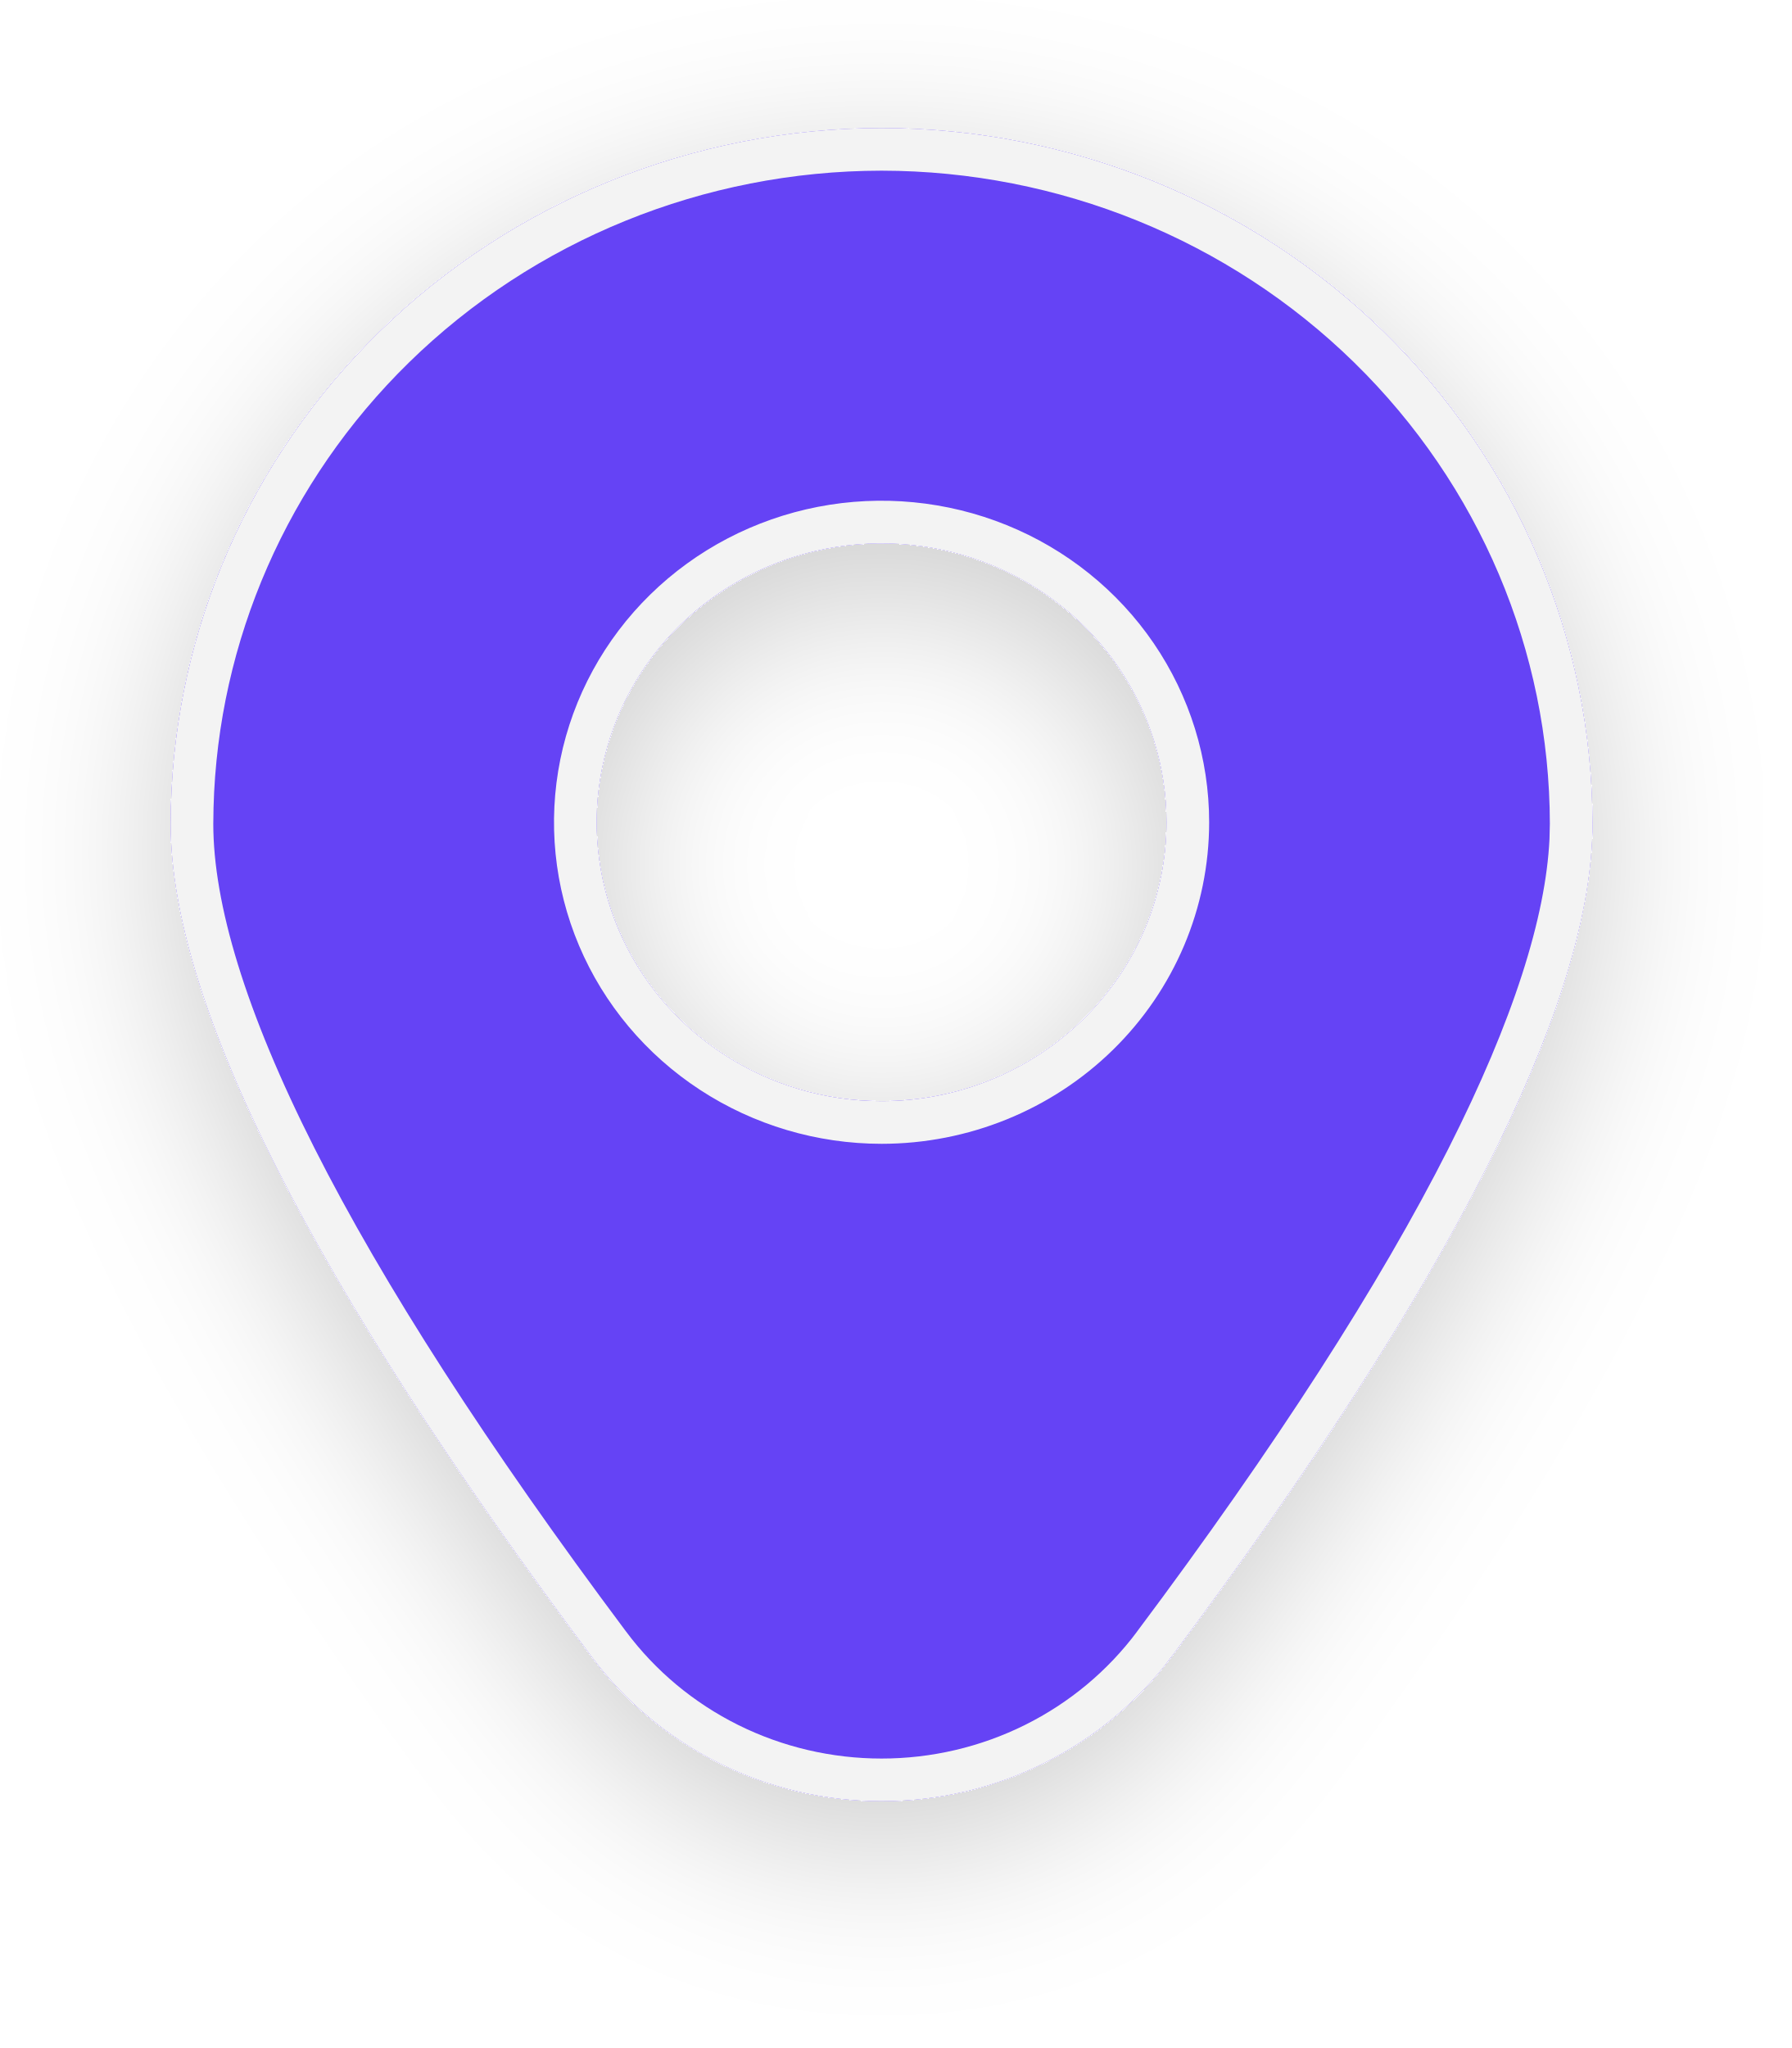
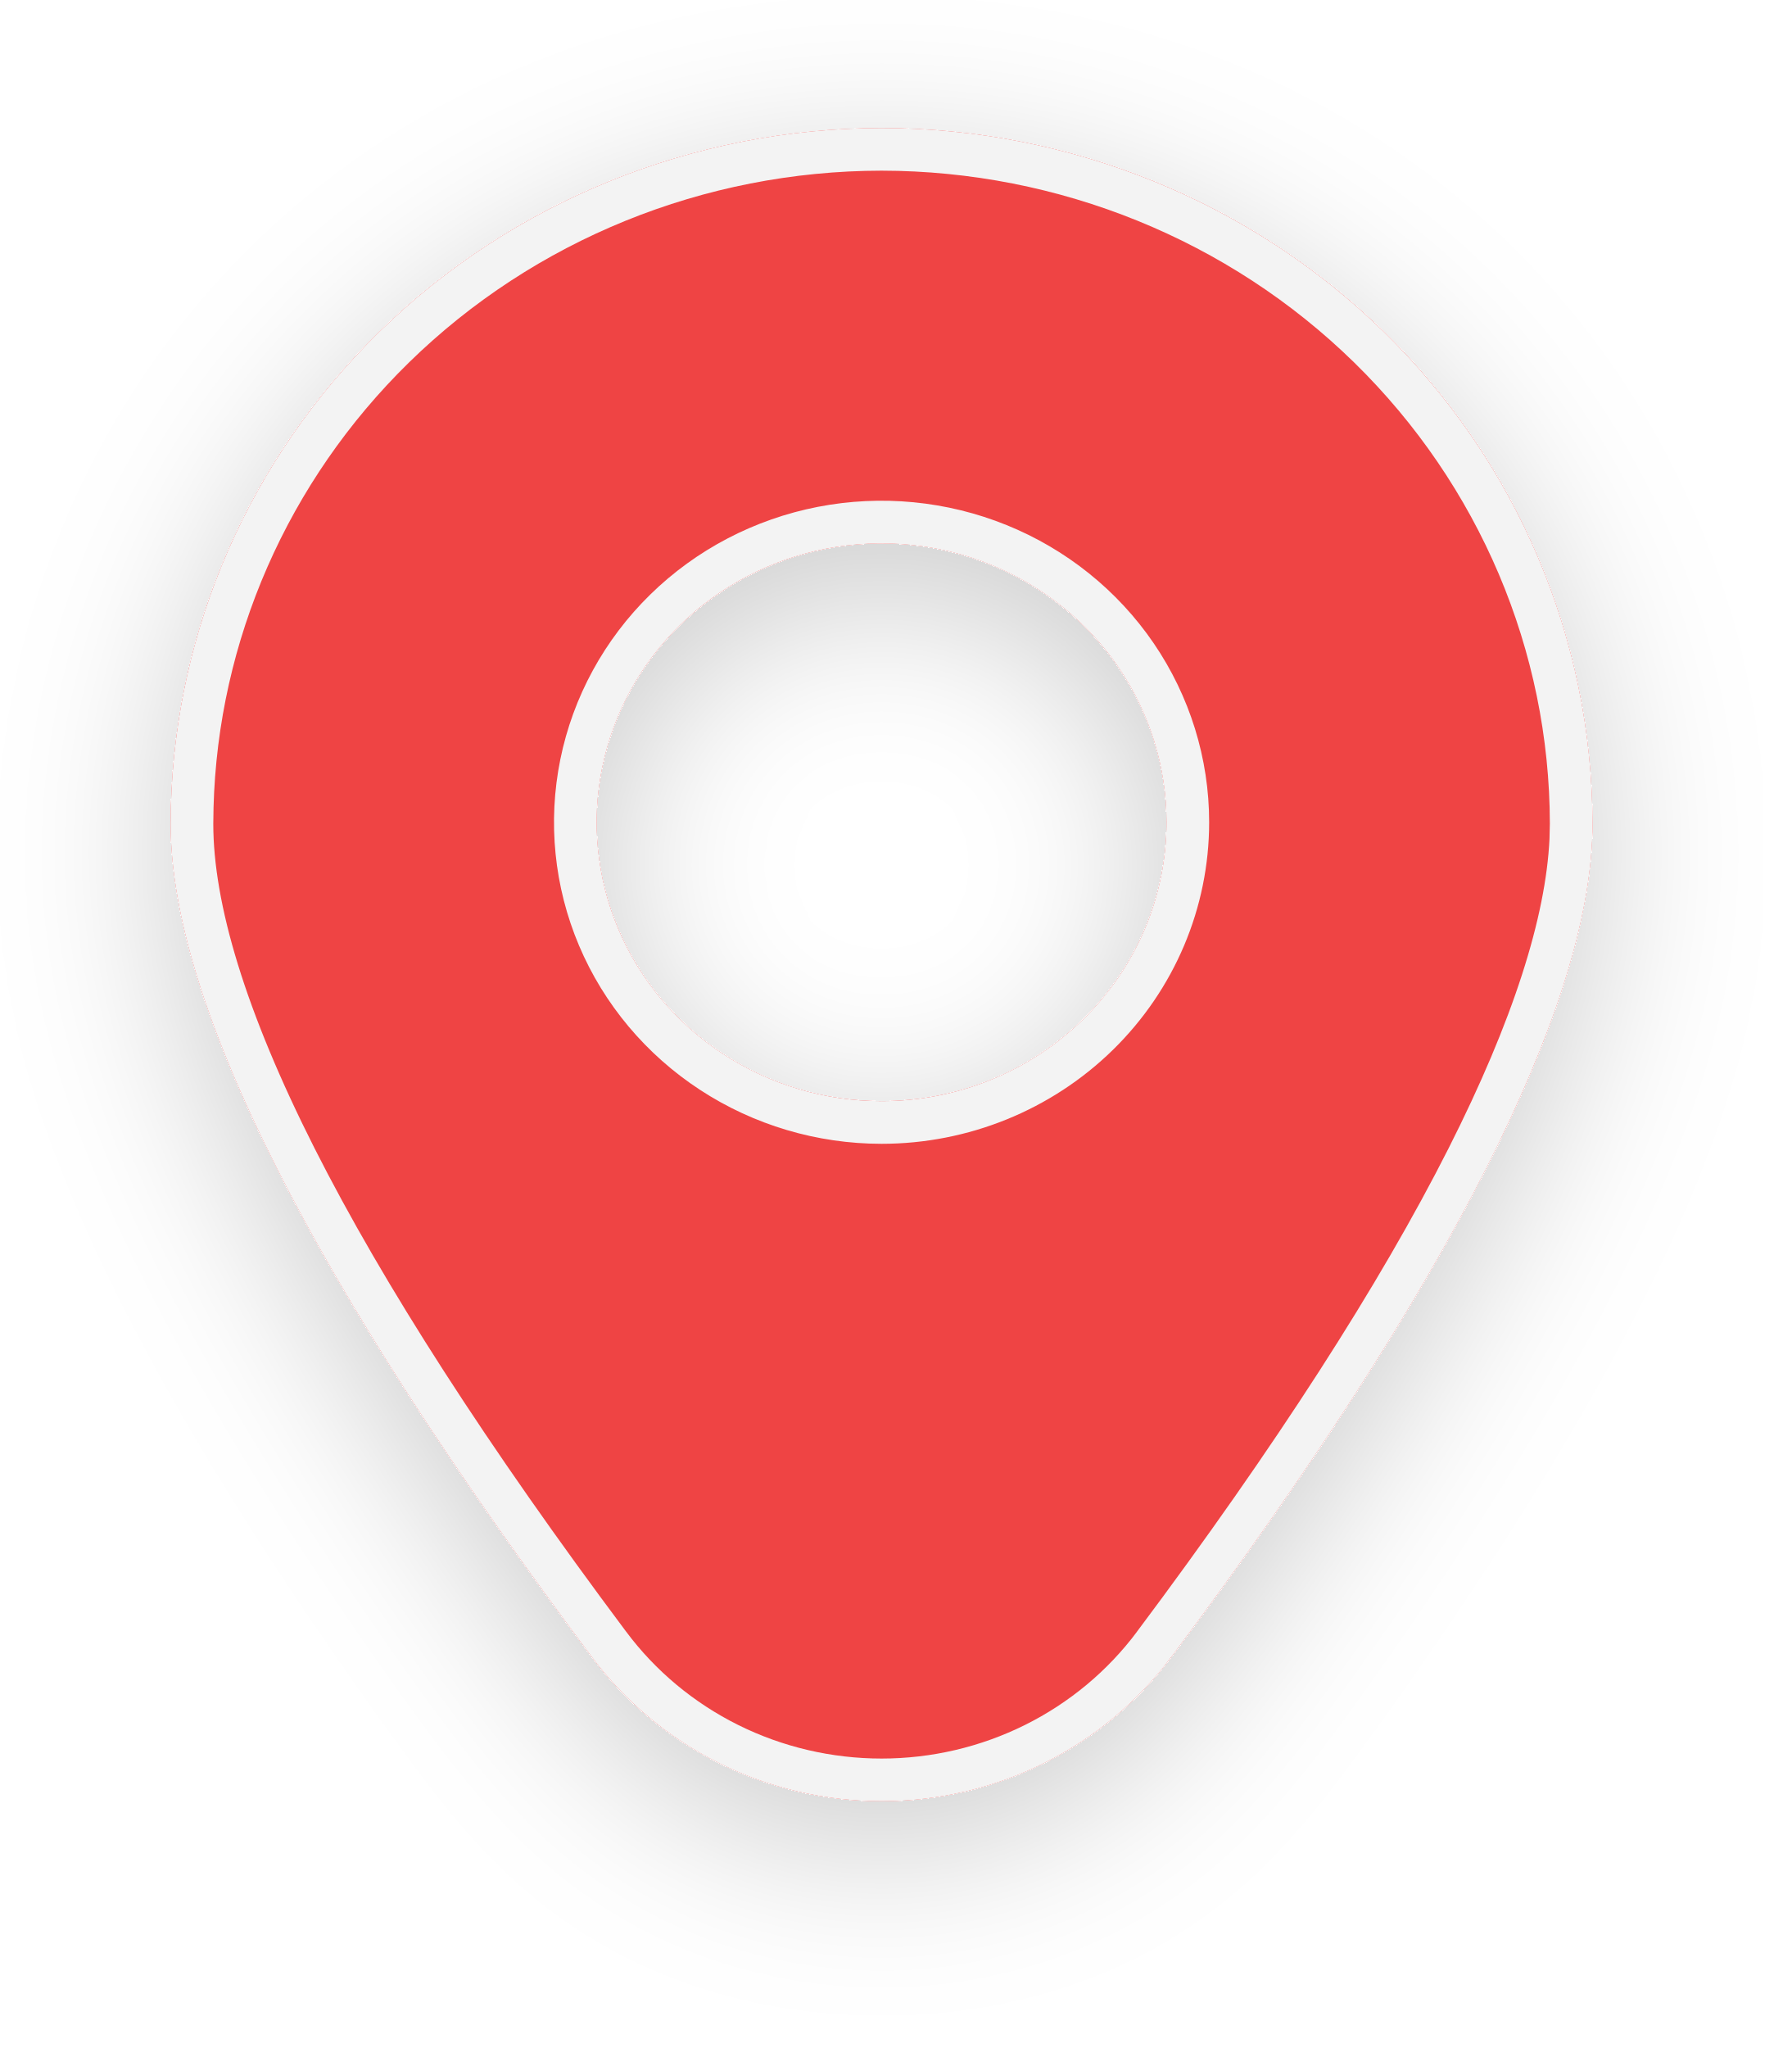
<svg xmlns="http://www.w3.org/2000/svg" width="42" height="48" viewBox="0 0 42 48" fill="none">
  <g filter="url(#filter0_d_107_1824)">
-     <path d="M20.667 3C16.248 3.005 12.012 4.724 8.888 7.781C5.763 10.838 4.005 14.983 4 19.307C4 23.506 7.323 30.078 13.877 38.84C14.657 39.886 15.679 40.737 16.859 41.323C18.039 41.91 19.343 42.216 20.667 42.216C21.99 42.216 23.295 41.91 24.475 41.323C25.654 40.737 26.676 39.886 27.456 38.84C34.01 30.078 37.333 23.506 37.333 19.307C37.328 14.983 35.57 10.838 32.446 7.781C29.321 4.724 25.085 3.005 20.667 3ZM20.667 25.807C19.346 25.807 18.054 25.424 16.956 24.706C15.857 23.988 15.001 22.967 14.496 21.772C13.99 20.578 13.858 19.264 14.116 17.996C14.373 16.728 15.009 15.564 15.944 14.65C16.878 13.736 18.068 13.113 19.364 12.861C20.659 12.609 22.002 12.738 23.223 13.233C24.443 13.727 25.486 14.565 26.22 15.64C26.954 16.715 27.346 17.979 27.346 19.271C27.346 21.005 26.642 22.667 25.39 23.893C24.137 25.119 22.438 25.807 20.667 25.807Z" fill="#6543F5" />
+     <path d="M20.667 3C16.248 3.005 12.012 4.724 8.888 7.781C5.763 10.838 4.005 14.983 4 19.307C4 23.506 7.323 30.078 13.877 38.84C14.657 39.886 15.679 40.737 16.859 41.323C18.039 41.91 19.343 42.216 20.667 42.216C21.99 42.216 23.295 41.91 24.475 41.323C25.654 40.737 26.676 39.886 27.456 38.84C34.01 30.078 37.333 23.506 37.333 19.307C37.328 14.983 35.57 10.838 32.446 7.781C29.321 4.724 25.085 3.005 20.667 3ZM20.667 25.807C19.346 25.807 18.054 25.424 16.956 24.706C15.857 23.988 15.001 22.967 14.496 21.772C13.99 20.578 13.858 19.264 14.116 17.996C14.373 16.728 15.009 15.564 15.944 14.65C16.878 13.736 18.068 13.113 19.364 12.861C20.659 12.609 22.002 12.738 23.223 13.233C24.443 13.727 25.486 14.565 26.22 15.64C26.954 16.715 27.346 17.979 27.346 19.271C27.346 21.005 26.642 22.667 25.39 23.893C24.137 25.119 22.438 25.807 20.667 25.807Z" fill="#EF4444" />
    <path d="M20.666 3.5C24.955 3.505 29.066 5.174 32.096 8.139C35.125 11.103 36.828 15.12 36.833 19.308L36.824 19.686C36.731 21.619 35.941 24.101 34.406 27.137C32.774 30.365 30.323 34.172 27.056 38.54V38.541C26.323 39.523 25.362 40.324 24.252 40.876C23.142 41.428 21.913 41.716 20.667 41.716C19.421 41.716 18.191 41.428 17.081 40.876C15.971 40.324 15.011 39.523 14.278 38.541L14.277 38.54C11.01 34.173 8.559 30.365 6.927 27.137C5.29 23.899 4.5 21.29 4.5 19.308L4.506 18.916C4.613 14.87 6.302 11.011 9.237 8.139C12.267 5.174 16.377 3.505 20.666 3.5ZM23.41 12.77C22.1 12.239 20.658 12.1 19.268 12.37C17.877 12.641 16.598 13.309 15.594 14.292C14.589 15.275 13.904 16.53 13.626 17.896C13.348 19.264 13.49 20.681 14.035 21.968C14.58 23.255 15.502 24.352 16.683 25.124C17.863 25.896 19.25 26.308 20.667 26.308C22.567 26.308 24.392 25.568 25.739 24.25C27.087 22.931 27.846 21.141 27.846 19.271C27.846 17.878 27.423 16.516 26.633 15.358C25.843 14.201 24.721 13.301 23.41 12.77Z" stroke="#F3F3F3" />
  </g>
  <defs>
    <filter id="filter0_d_107_1824" x="0" y="0" width="41.333" height="47.216" filterUnits="userSpaceOnUse" color-interpolation-filters="sRGB">
      <feFlood flood-opacity="0" result="BackgroundImageFix" />
      <feColorMatrix in="SourceAlpha" type="matrix" values="0 0 0 0 0 0 0 0 0 0 0 0 0 0 0 0 0 0 127 0" result="hardAlpha" />
      <feOffset dy="1" />
      <feGaussianBlur stdDeviation="2" />
      <feComposite in2="hardAlpha" operator="out" />
      <feColorMatrix type="matrix" values="0 0 0 0 0 0 0 0 0 0 0 0 0 0 0 0 0 0 0.2 0" />
      <feBlend mode="normal" in2="BackgroundImageFix" result="effect1_dropShadow_107_1824" />
      <feBlend mode="normal" in="SourceGraphic" in2="effect1_dropShadow_107_1824" result="shape" />
    </filter>
  </defs>
</svg>
